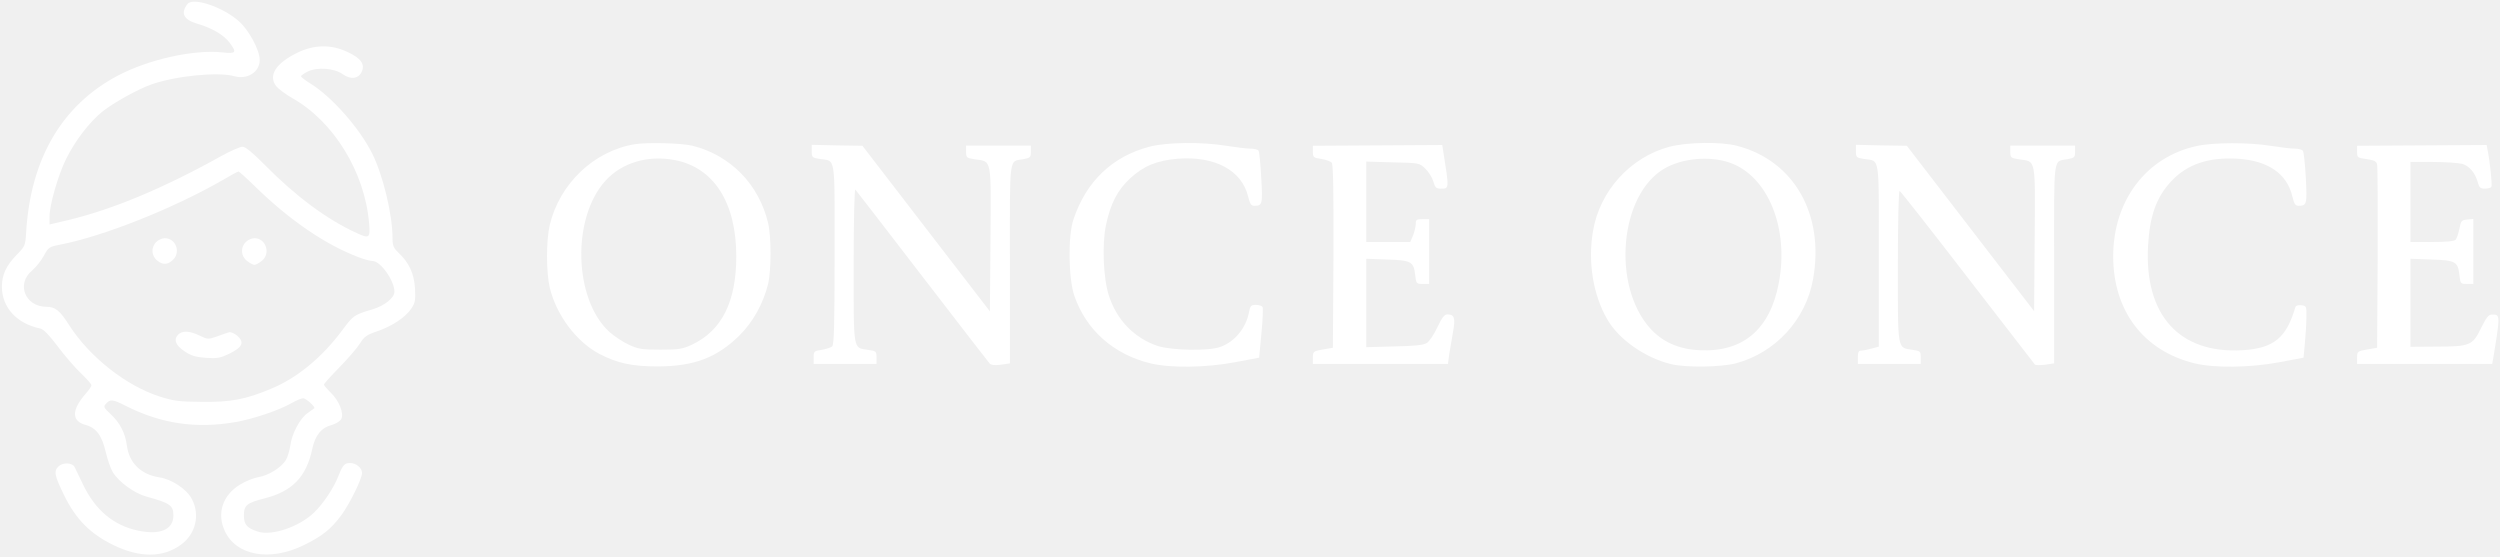
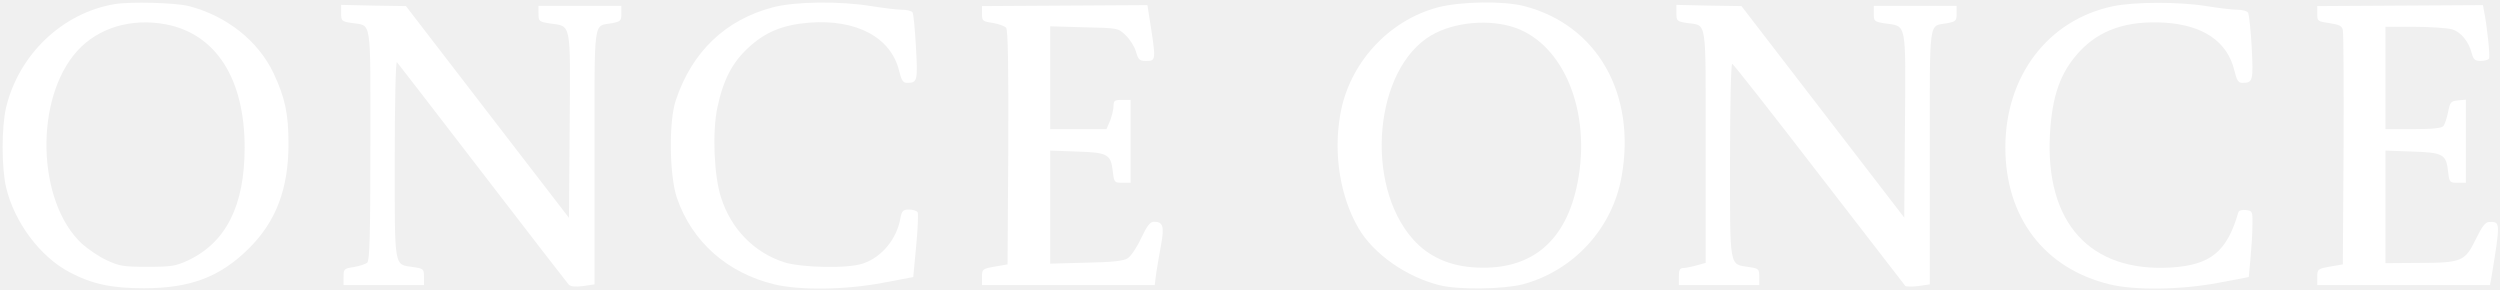
- <svg xmlns="http://www.w3.org/2000/svg" version="1.0" width="1312pt" height="292pt" viewBox="0 0 1312 292" preserveAspectRatio="xMidYMid meet">
-   <g transform="translate(0,292) scale(0.1,-0.1)" fill="#fff" stroke="none">
-     <path d="M984 2899 c-38 -49 -20 -83 53 -104 75 -22 136 -57 168 -99 39 -52 34 -59 -37 -51 -150 16 -386 -36 -548 -121 -295 -155 -461 -439 -483 -827 -4 -66 -6 -70 -50 -115 -54 -55 -77 -104 -77 -166 0 -109 77 -194 201 -220 18 -4 46 -33 92 -94 36 -48 91 -112 122 -141 30 -29 55 -57 55 -63 0 -6 -14 -26 -31 -45 -74 -85 -74 -143 0 -163 56 -15 86 -56 106 -142 9 -40 26 -88 37 -106 32 -52 112 -110 176 -128 124 -34 142 -46 142 -99 0 -74 -69 -104 -184 -80 -130 27 -226 108 -290 242 -21 43 -41 85 -45 93 -12 22 -60 24 -82 4 -28 -25 -24 -48 27 -152 61 -126 138 -204 260 -263 138 -67 260 -66 353 2 78 56 102 156 58 240 -27 52 -107 105 -172 114 -95 15 -157 75 -169 166 -9 67 -36 120 -86 166 -37 35 -38 39 -23 55 22 24 34 23 103 -12 186 -94 369 -121 576 -85 96 17 229 62 297 101 23 13 49 24 58 24 15 0 67 -47 58 -53 -2 -2 -18 -13 -35 -25 -39 -27 -82 -107 -90 -168 -4 -27 -14 -62 -23 -77 -22 -39 -92 -83 -145 -91 -24 -4 -67 -21 -96 -39 -91 -55 -123 -150 -81 -242 59 -131 236 -163 413 -77 99 48 145 85 200 159 44 61 108 190 108 221 0 26 -31 52 -62 52 -30 0 -39 -10 -62 -68 -24 -62 -79 -145 -127 -191 -77 -75 -222 -125 -295 -101 -59 19 -74 37 -74 86 0 53 16 65 110 89 145 37 218 113 249 260 15 71 48 111 103 125 21 6 43 20 49 31 15 30 -11 96 -56 139 -19 19 -35 37 -35 42 0 4 37 45 83 92 45 46 93 102 107 125 21 34 35 44 88 62 78 26 149 73 180 119 21 31 23 44 20 106 -5 79 -31 135 -87 188 -26 25 -31 37 -31 75 0 125 -50 332 -107 446 -68 135 -212 297 -323 366 -28 17 -50 34 -50 39 0 4 16 15 36 25 50 24 139 17 182 -14 42 -30 83 -25 100 12 19 40 -4 72 -76 105 -85 40 -175 38 -262 -5 -113 -55 -154 -120 -110 -176 12 -14 49 -42 84 -62 216 -121 381 -388 403 -657 7 -77 1 -82 -65 -51 -156 71 -320 193 -482 357 -64 65 -102 96 -117 96 -13 0 -63 -22 -112 -49 -303 -169 -570 -280 -803 -336 l-98 -23 0 42 c0 61 45 216 86 300 49 99 123 195 192 251 60 47 182 115 254 141 128 46 354 68 438 44 68 -19 133 22 133 85 0 52 -57 158 -110 204 -84 75 -241 127 -269 90z m353 -956 c182 -178 369 -306 545 -373 29 -11 62 -20 74 -20 41 0 114 -103 114 -161 0 -32 -52 -74 -117 -93 -94 -28 -99 -31 -156 -108 -106 -143 -238 -252 -374 -308 -133 -56 -212 -71 -364 -69 -118 1 -146 4 -221 28 -177 57 -367 207 -474 373 -49 78 -74 98 -120 98 -112 0 -160 120 -76 190 19 16 47 50 61 76 25 46 29 49 86 60 228 44 594 190 850 337 44 26 83 47 87 47 3 0 42 -35 85 -77z" />
-     <path d="M820 1650 c-29 -29 -26 -74 7 -99 30 -24 58 -20 86 11 35 42 6 108 -48 108 -14 0 -34 -9 -45 -20z" />
-     <path d="M1290 1650 c-29 -29 -26 -74 6 -99 15 -12 32 -21 39 -21 7 0 24 9 39 21 48 38 22 119 -39 119 -14 0 -34 -9 -45 -20z" />
-     <path d="M935 1164 c-25 -26 -14 -56 34 -88 34 -23 58 -30 112 -34 60 -4 75 -1 123 22 69 34 80 60 41 94 -15 13 -35 21 -44 18 -9 -3 -37 -12 -63 -22 -46 -16 -49 -15 -91 5 -52 25 -90 27 -112 5z" />
-     <path d="M3330 2163 c-214 -36 -393 -207 -445 -424 -19 -82 -19 -246 0 -328 34 -143 139 -284 260 -348 93 -49 173 -66 305 -66 191 0 313 46 431 163 71 70 125 168 150 270 17 71 17 249 0 320 -49 203 -196 354 -396 405 -55 14 -240 19 -305 8z m211 -83 c205 -39 323 -223 323 -505 0 -239 -76 -390 -233 -464 -50 -23 -68 -26 -166 -26 -98 0 -116 3 -167 27 -31 14 -76 45 -101 67 -186 172 -197 596 -20 792 86 95 222 136 364 109z" />
-     <path d="M6032 2150 c-194 -51 -331 -181 -398 -380 -30 -86 -27 -311 4 -402 62 -180 206 -308 400 -355 104 -25 290 -23 443 6 l127 24 12 128 c7 70 9 132 6 138 -4 6 -20 11 -35 11 -25 0 -30 -5 -36 -37 -15 -84 -76 -158 -152 -184 -60 -22 -254 -18 -326 5 -124 41 -217 137 -258 266 -29 90 -36 269 -15 368 24 114 61 185 127 246 70 65 141 94 250 103 195 15 336 -61 369 -198 10 -40 16 -49 33 -49 42 0 44 8 36 147 -4 73 -10 137 -14 142 -3 6 -23 11 -43 11 -20 0 -77 7 -127 15 -128 21 -312 19 -403 -5z" />
-     <path d="M8762 2150 c-205 -54 -367 -232 -402 -443 -28 -162 1 -336 75 -463 62 -107 199 -202 335 -235 78 -19 260 -16 339 4 209 56 368 229 406 442 61 341 -101 623 -400 700 -85 22 -260 19 -353 -5z m317 -84 c200 -71 311 -345 256 -632 -46 -243 -188 -363 -415 -352 -110 5 -197 44 -261 116 -201 226 -159 700 75 837 94 55 239 68 345 31z" />
-     <path d="M11530 2154 c-265 -56 -440 -286 -440 -579 0 -287 160 -497 428 -562 104 -25 290 -23 444 6 l127 24 7 76 c4 42 8 103 8 136 1 58 0 60 -27 63 -16 2 -29 -2 -31 -10 -47 -162 -114 -216 -278 -226 -331 -19 -515 184 -495 548 9 158 43 253 120 337 84 91 196 129 351 120 158 -10 258 -78 286 -197 10 -41 16 -50 33 -50 43 0 45 8 38 146 -4 72 -11 136 -15 142 -4 7 -24 12 -44 12 -20 0 -77 7 -127 15 -111 18 -298 18 -385 -1z" />
-     <path d="M4260 2126 c0 -31 2 -34 41 -40 86 -14 79 33 79 -500 0 -376 -3 -476 -13 -484 -7 -6 -32 -14 -55 -18 -40 -6 -42 -8 -42 -40 l0 -34 165 0 165 0 0 34 c0 32 -2 34 -45 40 -79 12 -75 -12 -75 444 0 232 4 402 9 397 5 -6 163 -210 351 -455 188 -245 348 -451 354 -458 8 -8 27 -10 59 -6 l47 7 0 523 c0 585 -7 534 73 549 34 7 37 10 37 39 l0 32 -170 0 -170 0 0 -32 c0 -31 2 -33 45 -40 91 -13 86 13 83 -418 l-3 -380 -335 435 -334 434 -133 2 -133 3 0 -34z" />
-     <path d="M6890 2124 c0 -30 3 -32 44 -38 24 -4 49 -13 55 -20 8 -9 10 -157 9 -492 l-3 -479 -52 -9 c-51 -9 -53 -11 -53 -43 l0 -33 354 0 355 0 6 48 c4 26 13 79 20 117 14 76 8 95 -29 95 -16 0 -28 -16 -53 -68 -17 -37 -42 -74 -55 -82 -17 -11 -62 -16 -170 -18 l-148 -4 0 232 0 232 110 -4 c127 -4 139 -11 147 -82 5 -45 7 -46 39 -46 l34 0 0 170 0 170 -35 0 c-31 0 -35 -3 -35 -25 0 -14 -7 -41 -14 -60 l-15 -35 -115 0 -116 0 0 211 0 211 139 -4 c139 -3 140 -3 171 -33 17 -16 36 -46 42 -67 9 -32 15 -38 39 -38 45 0 45 -4 13 197 l-5 32 -339 -2 -340 -2 0 -31z" />
-     <path d="M9740 2126 c0 -31 2 -34 41 -40 86 -14 79 34 79 -506 l0 -479 -37 -10 c-21 -6 -46 -11 -55 -11 -14 0 -18 -8 -18 -35 l0 -35 165 0 165 0 0 34 c0 32 -2 34 -42 40 -82 13 -78 -12 -78 438 0 228 4 398 9 396 5 -1 165 -205 356 -453 191 -247 350 -453 354 -458 4 -4 28 -4 54 -1 l47 7 0 523 c0 585 -7 534 73 549 34 7 37 10 37 39 l0 32 -170 0 -170 0 0 -32 c0 -31 2 -33 45 -40 91 -13 86 13 83 -418 l-3 -379 -334 434 -334 434 -134 2 -133 3 0 -34z" />
-     <path d="M12370 2123 c0 -30 2 -31 50 -38 40 -6 51 -11 55 -28 3 -12 4 -233 3 -492 l-3 -470 -52 -9 c-51 -9 -53 -11 -53 -43 l0 -33 355 0 354 0 6 33 c37 225 37 228 -9 226 -16 0 -29 -17 -56 -72 -44 -90 -57 -96 -237 -96 l-133 -1 0 231 0 231 110 -4 c127 -4 139 -11 147 -82 5 -45 7 -46 39 -46 l34 0 0 171 0 170 -32 -3 c-30 -3 -33 -7 -41 -48 -5 -25 -14 -51 -19 -57 -7 -9 -45 -13 -124 -13 l-114 0 0 210 0 210 118 0 c64 0 134 -5 154 -10 38 -11 70 -50 83 -102 6 -22 13 -28 35 -28 16 0 32 4 35 10 5 9 -8 135 -21 197 l-4 22 -340 -2 -340 -2 0 -32z" />
+ <svg xmlns="http://www.w3.org/2000/svg" version="1.0" width="1026pt" height="119pt" viewBox="0 0 1026 119" preserveAspectRatio="xMidYMid meet">
+   <g transform="translate(0,119) scale(0.1,-0.1)" fill="#fff" stroke="none">
+     <path d="M470 1173 c-214 -36 -393 -207 -445 -424 -19 -82 -19 -246 0 -328 34 -143 139 -284 260 -348 93 -49 173 -66 305 -66 191 0 313 46 431 163 112 111 163 245 163 430 0 123 -14 188 -61 289 -63 133 -193 236 -348 276 -55 14 -240 19 -305 8z m211 -83 c205 -39 323 -223 323 -505 0 -239 -76 -390 -233 -464 -50 -23 -68 -26 -166 -26 -98 0 -116 3 -167 27 -31 14 -76 45 -101 67 -186 172 -197 596 -20 792 86 95 222 136 364 109z" />
+     <path d="M3172 1160 c-194 -51 -331 -181 -398 -380 -30 -86 -27 -311 4 -402 62 -180 206 -308 400 -355 104 -25 290 -23 443 6 l127 24 12 128 c7 70 9 132 6 138 -4 6 -20 11 -35 11 -25 0 -30 -5 -36 -37 -15 -84 -76 -158 -152 -184 -60 -22 -254 -18 -326 5 -124 41 -217 137 -258 266 -29 90 -36 269 -15 368 24 114 61 185 127 246 70 65 141 94 250 103 195 15 336 -61 369 -198 10 -40 16 -49 33 -49 42 0 44 8 36 147 -4 73 -10 137 -14 142 -3 6 -23 11 -43 11 -20 0 -77 7 -127 15 -128 21 -312 19 -403 -5z" />
+     <path d="M5902 1160 c-205 -54 -367 -232 -402 -443 -28 -162 1 -336 75 -463 62 -107 199 -202 335 -235 78 -19 260 -16 339 4 209 56 368 229 406 442 61 341 -101 623 -400 700 -85 22 -260 19 -353 -5z m317 -84 c200 -71 311 -345 256 -632 -46 -243 -188 -363 -415 -352 -110 5 -197 44 -261 116 -201 226 -159 700 75 837 94 55 239 68 345 31z" />
+     <path d="M8670 1164 c-265 -56 -440 -286 -440 -579 0 -287 160 -497 428 -562 104 -25 290 -23 444 6 l127 24 7 76 c4 42 8 103 8 136 1 58 0 60 -27 63 -16 2 -29 -2 -31 -10 -47 -162 -114 -216 -278 -226 -331 -19 -515 184 -495 548 9 158 43 253 120 337 84 91 196 129 351 120 158 -10 258 -78 286 -197 10 -41 16 -50 33 -50 43 0 45 8 38 146 -4 72 -11 136 -15 142 -4 7 -24 12 -44 12 -20 0 -77 7 -127 15 -111 18 -298 18 -385 -1z" />
+     <path d="M1400 1136 c0 -31 2 -34 41 -40 86 -14 79 33 79 -500 0 -376 -3 -476 -13 -484 -7 -6 -32 -14 -55 -18 -40 -6 -42 -8 -42 -40 l0 -34 165 0 165 0 0 34 c0 32 -2 34 -45 40 -79 12 -75 -12 -75 444 0 232 4 402 9 397 5 -6 163 -210 351 -455 188 -245 348 -451 354 -458 8 -8 27 -10 59 -6 l47 7 0 523 c0 585 -7 534 73 549 34 7 37 10 37 39 l0 32 -170 0 -170 0 0 -32 c0 -31 2 -33 45 -40 91 -13 86 13 83 -418 l-3 -380 -335 435 -334 434 -133 2 -133 3 0 -34z" />
+     <path d="M4030 1134 c0 -30 3 -32 44 -38 24 -4 49 -13 55 -20 8 -9 10 -157 9 -492 l-3 -479 -52 -9 c-51 -9 -53 -11 -53 -43 l0 -33 354 0 355 0 6 48 c4 26 13 79 20 117 14 76 8 95 -29 95 -16 0 -28 -16 -53 -68 -17 -37 -42 -74 -55 -82 -17 -11 -62 -16 -170 -18 l-148 -4 0 232 0 232 110 -4 c127 -4 139 -11 147 -82 5 -45 7 -46 39 -46 l34 0 0 170 0 170 -35 0 c-31 0 -35 -3 -35 -25 0 -14 -7 -41 -14 -60 l-15 -35 -115 0 -116 0 0 211 0 211 139 -4 c139 -3 140 -3 171 -33 17 -16 36 -46 42 -67 9 -32 15 -38 39 -38 45 0 45 -4 13 197 l-5 32 -339 -2 -340 -2 0 -31z" />
+     <path d="M6880 1136 c0 -31 2 -34 41 -40 86 -14 79 34 79 -506 l0 -479 -37 -10 c-21 -6 -46 -11 -55 -11 -14 0 -18 -8 -18 -35 l0 -35 165 0 165 0 0 34 c0 32 -2 34 -42 40 -82 13 -78 -12 -78 438 0 228 4 398 9 396 5 -1 165 -205 356 -453 191 -247 350 -453 354 -458 4 -4 28 -4 54 -1 l47 7 0 523 c0 585 -7 534 73 549 34 7 37 10 37 39 l0 32 -170 0 -170 0 0 -32 c0 -31 2 -33 45 -40 91 -13 86 13 83 -418 l-3 -379 -334 434 -334 434 -134 2 -133 3 0 -34z" />
+     <path d="M9510 1133 c0 -30 2 -31 50 -38 40 -6 51 -11 55 -28 3 -12 4 -233 3 -492 l-3 -470 -52 -9 c-51 -9 -53 -11 -53 -43 l0 -33 355 0 354 0 6 33 c37 225 37 228 -9 226 -16 0 -29 -17 -56 -72 -44 -90 -57 -96 -237 -96 l-133 -1 0 231 0 231 110 -4 c127 -4 139 -11 147 -82 5 -45 7 -46 39 -46 l34 0 0 171 0 170 -32 -3 c-30 -3 -33 -7 -41 -48 -5 -25 -14 -51 -19 -57 -7 -9 -45 -13 -124 -13 l-114 0 0 210 0 210 118 0 c64 0 134 -5 154 -10 38 -11 70 -50 83 -102 6 -22 13 -28 35 -28 16 0 32 4 35 10 5 9 -8 135 -21 197 l-4 22 -340 -2 -340 -2 0 -32z" />
  </g>
</svg>
